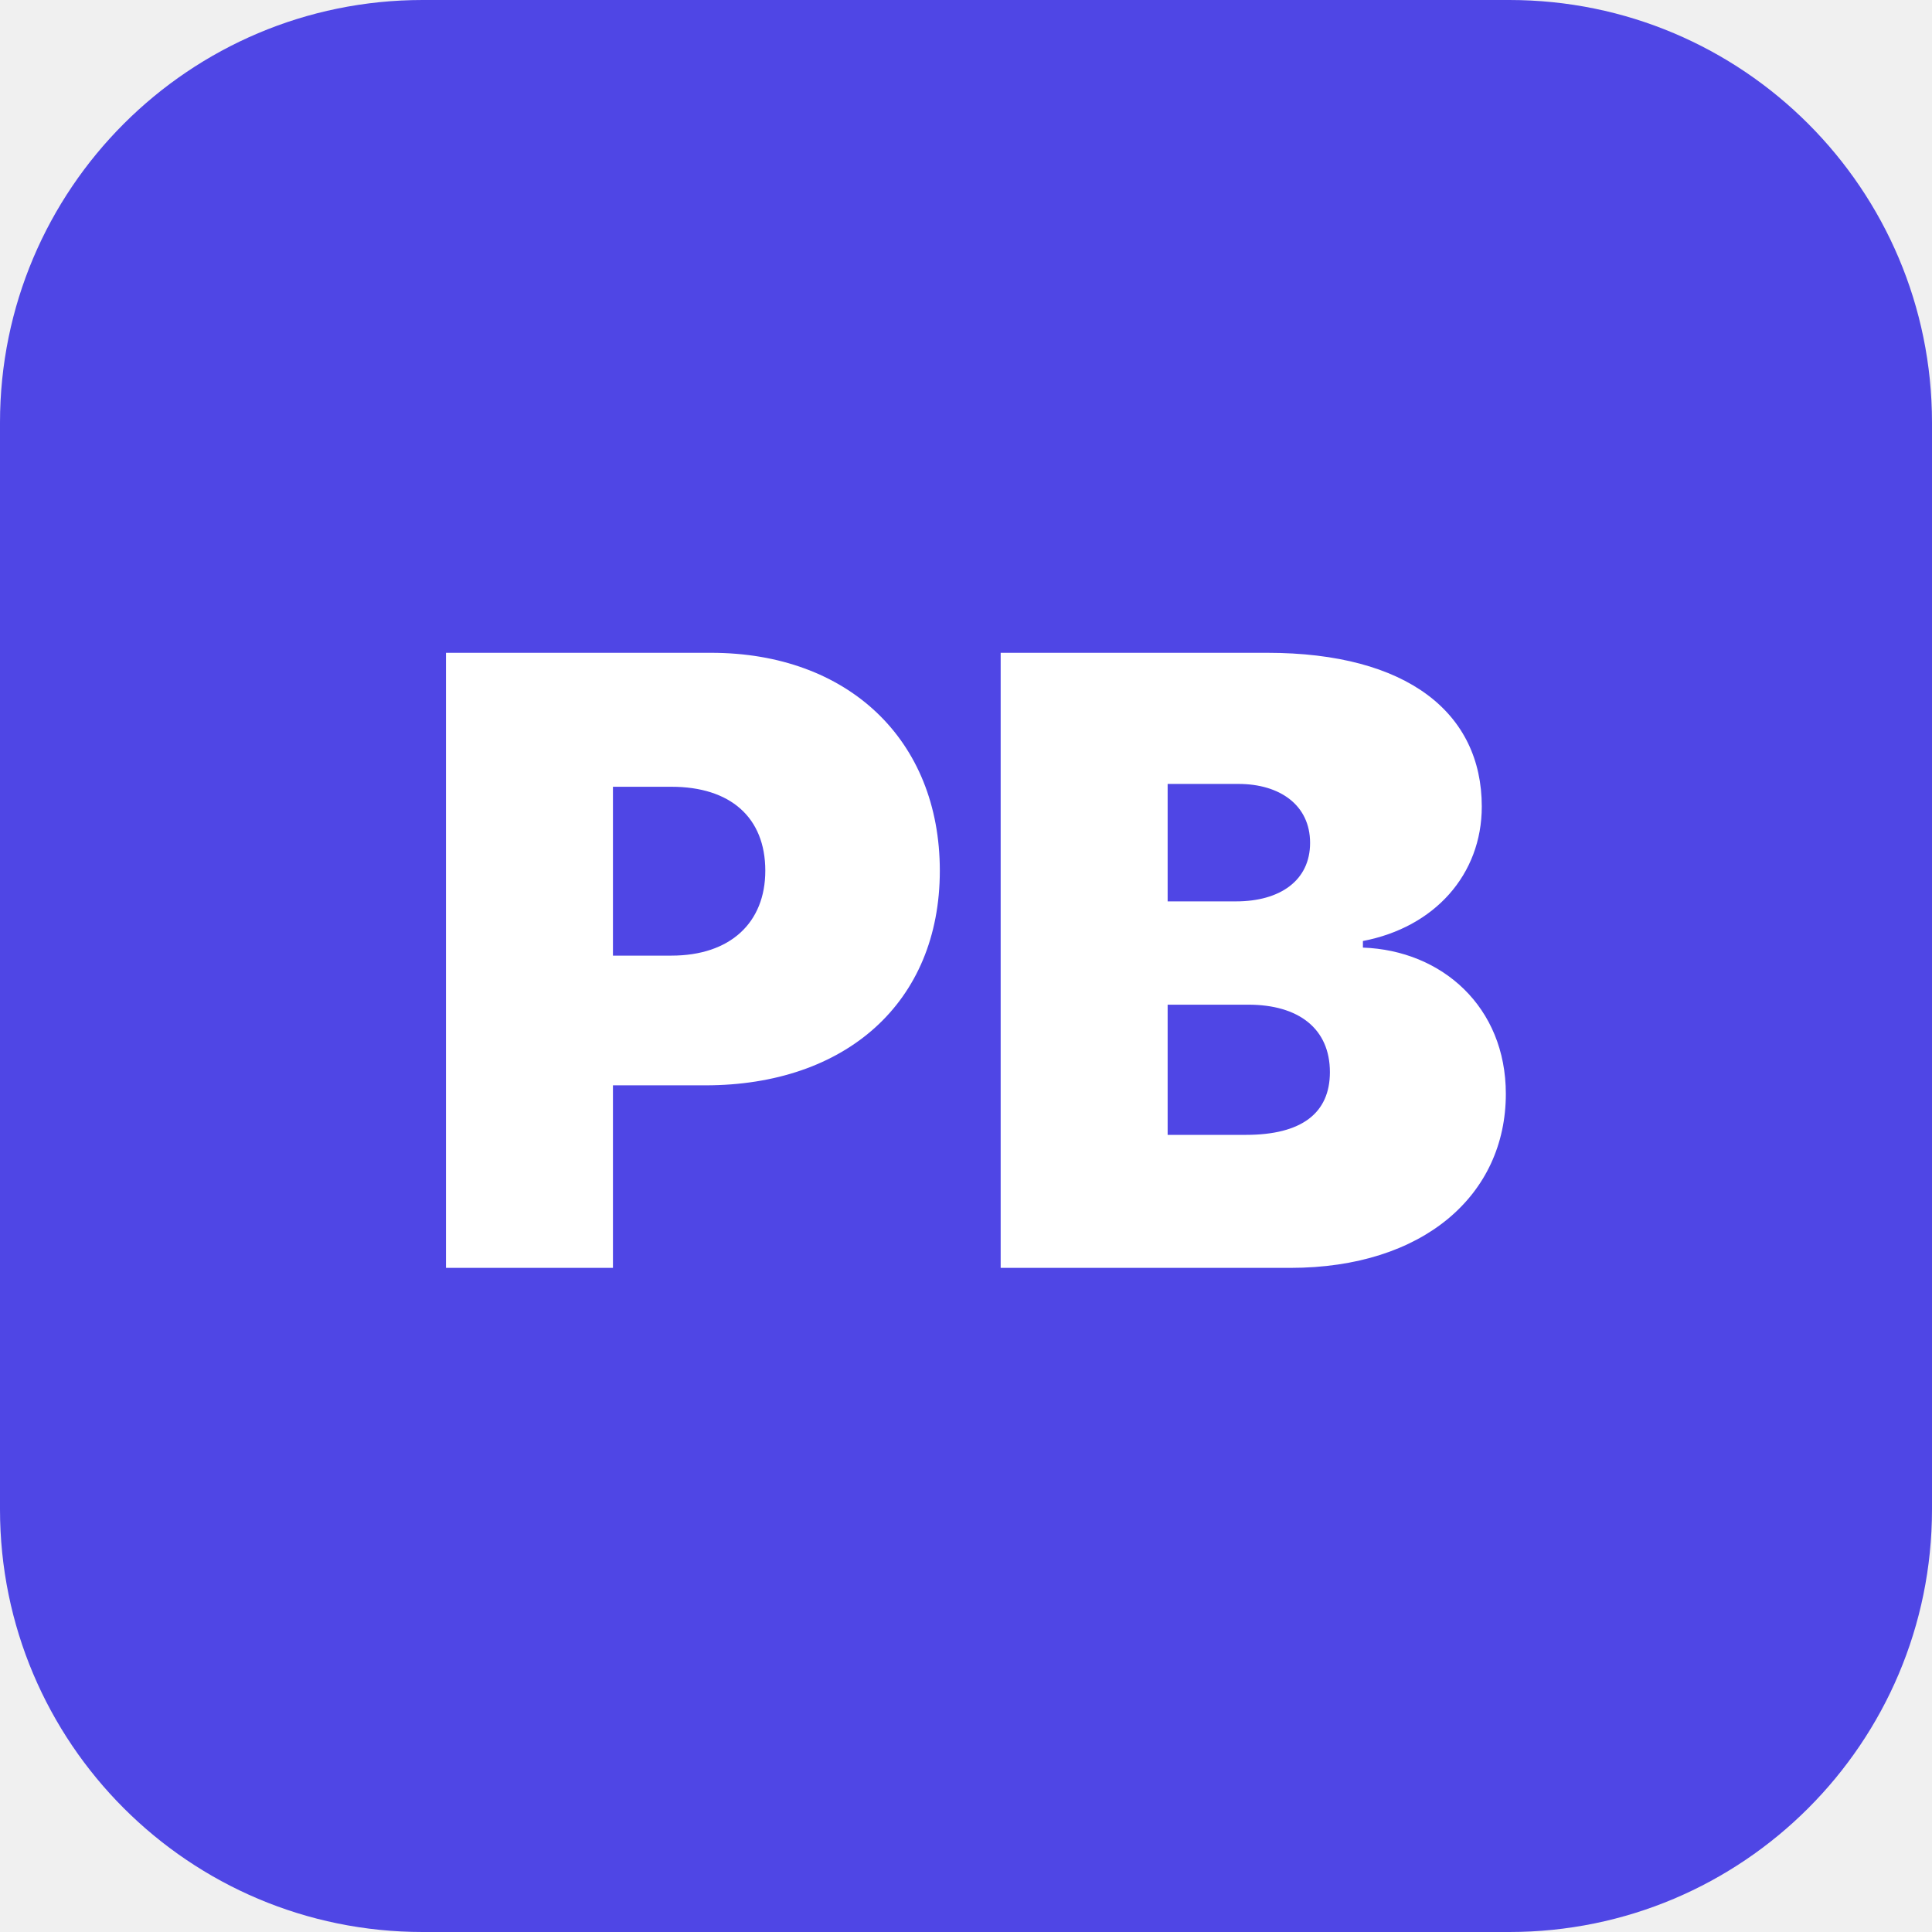
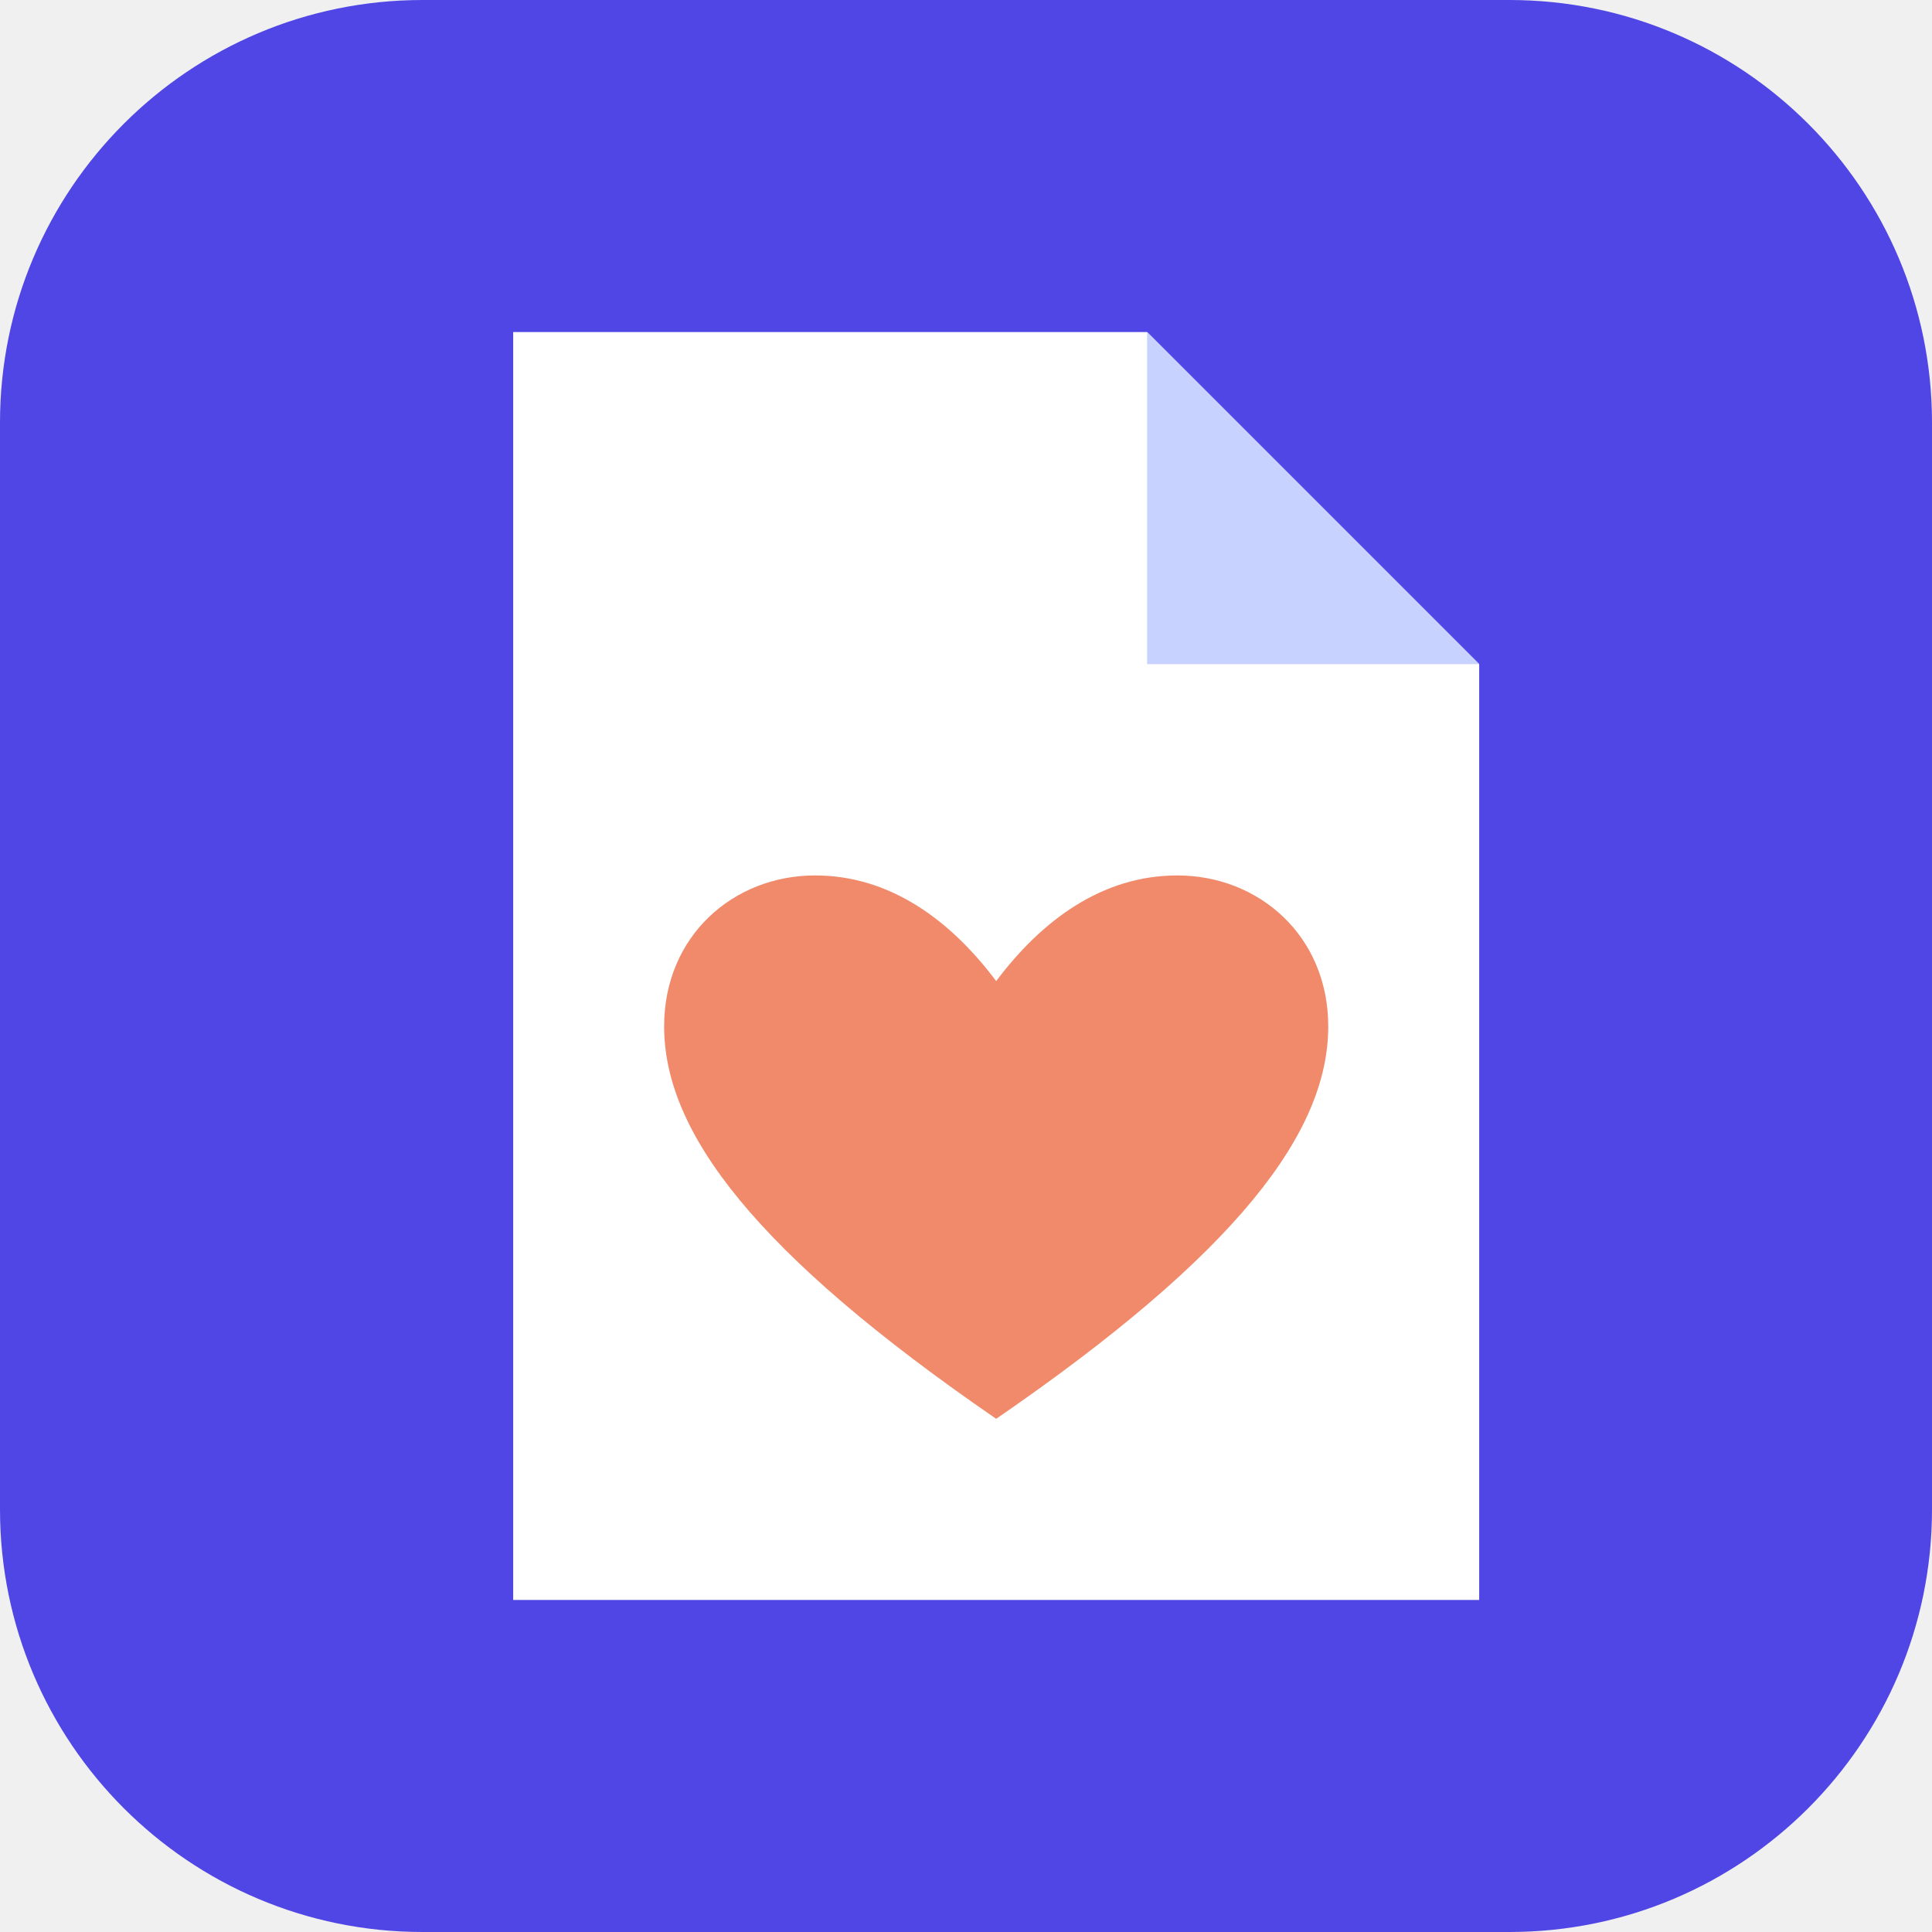
<svg xmlns="http://www.w3.org/2000/svg" viewBox="0 0 64 64">
  <rect width="64" height="64" rx="14" fill="#4f46e5" />
-   <text x="32" y="42" text-anchor="middle" font-family="Inter,Arial,sans-serif" font-weight="900" font-size="28" fill="#fff">PB</text>
+   <path d="M17 11H38L49 22V53H17Z" fill="#fff" />
+   <path d="M38 11V22H49Z" fill="#c7d2fe" />
+   <path d="M33 47C25 41.5 22 37.5 22 34C22 31 24.3 29 27 29C29.5 29 31.5 30.5 33 32.5C34.5 30.5 36.5 29 39 29C41.7 29 44 31 44 34C44 37.5 41 41.5 33 47Z" fill="#f08a6b" />
</svg>
